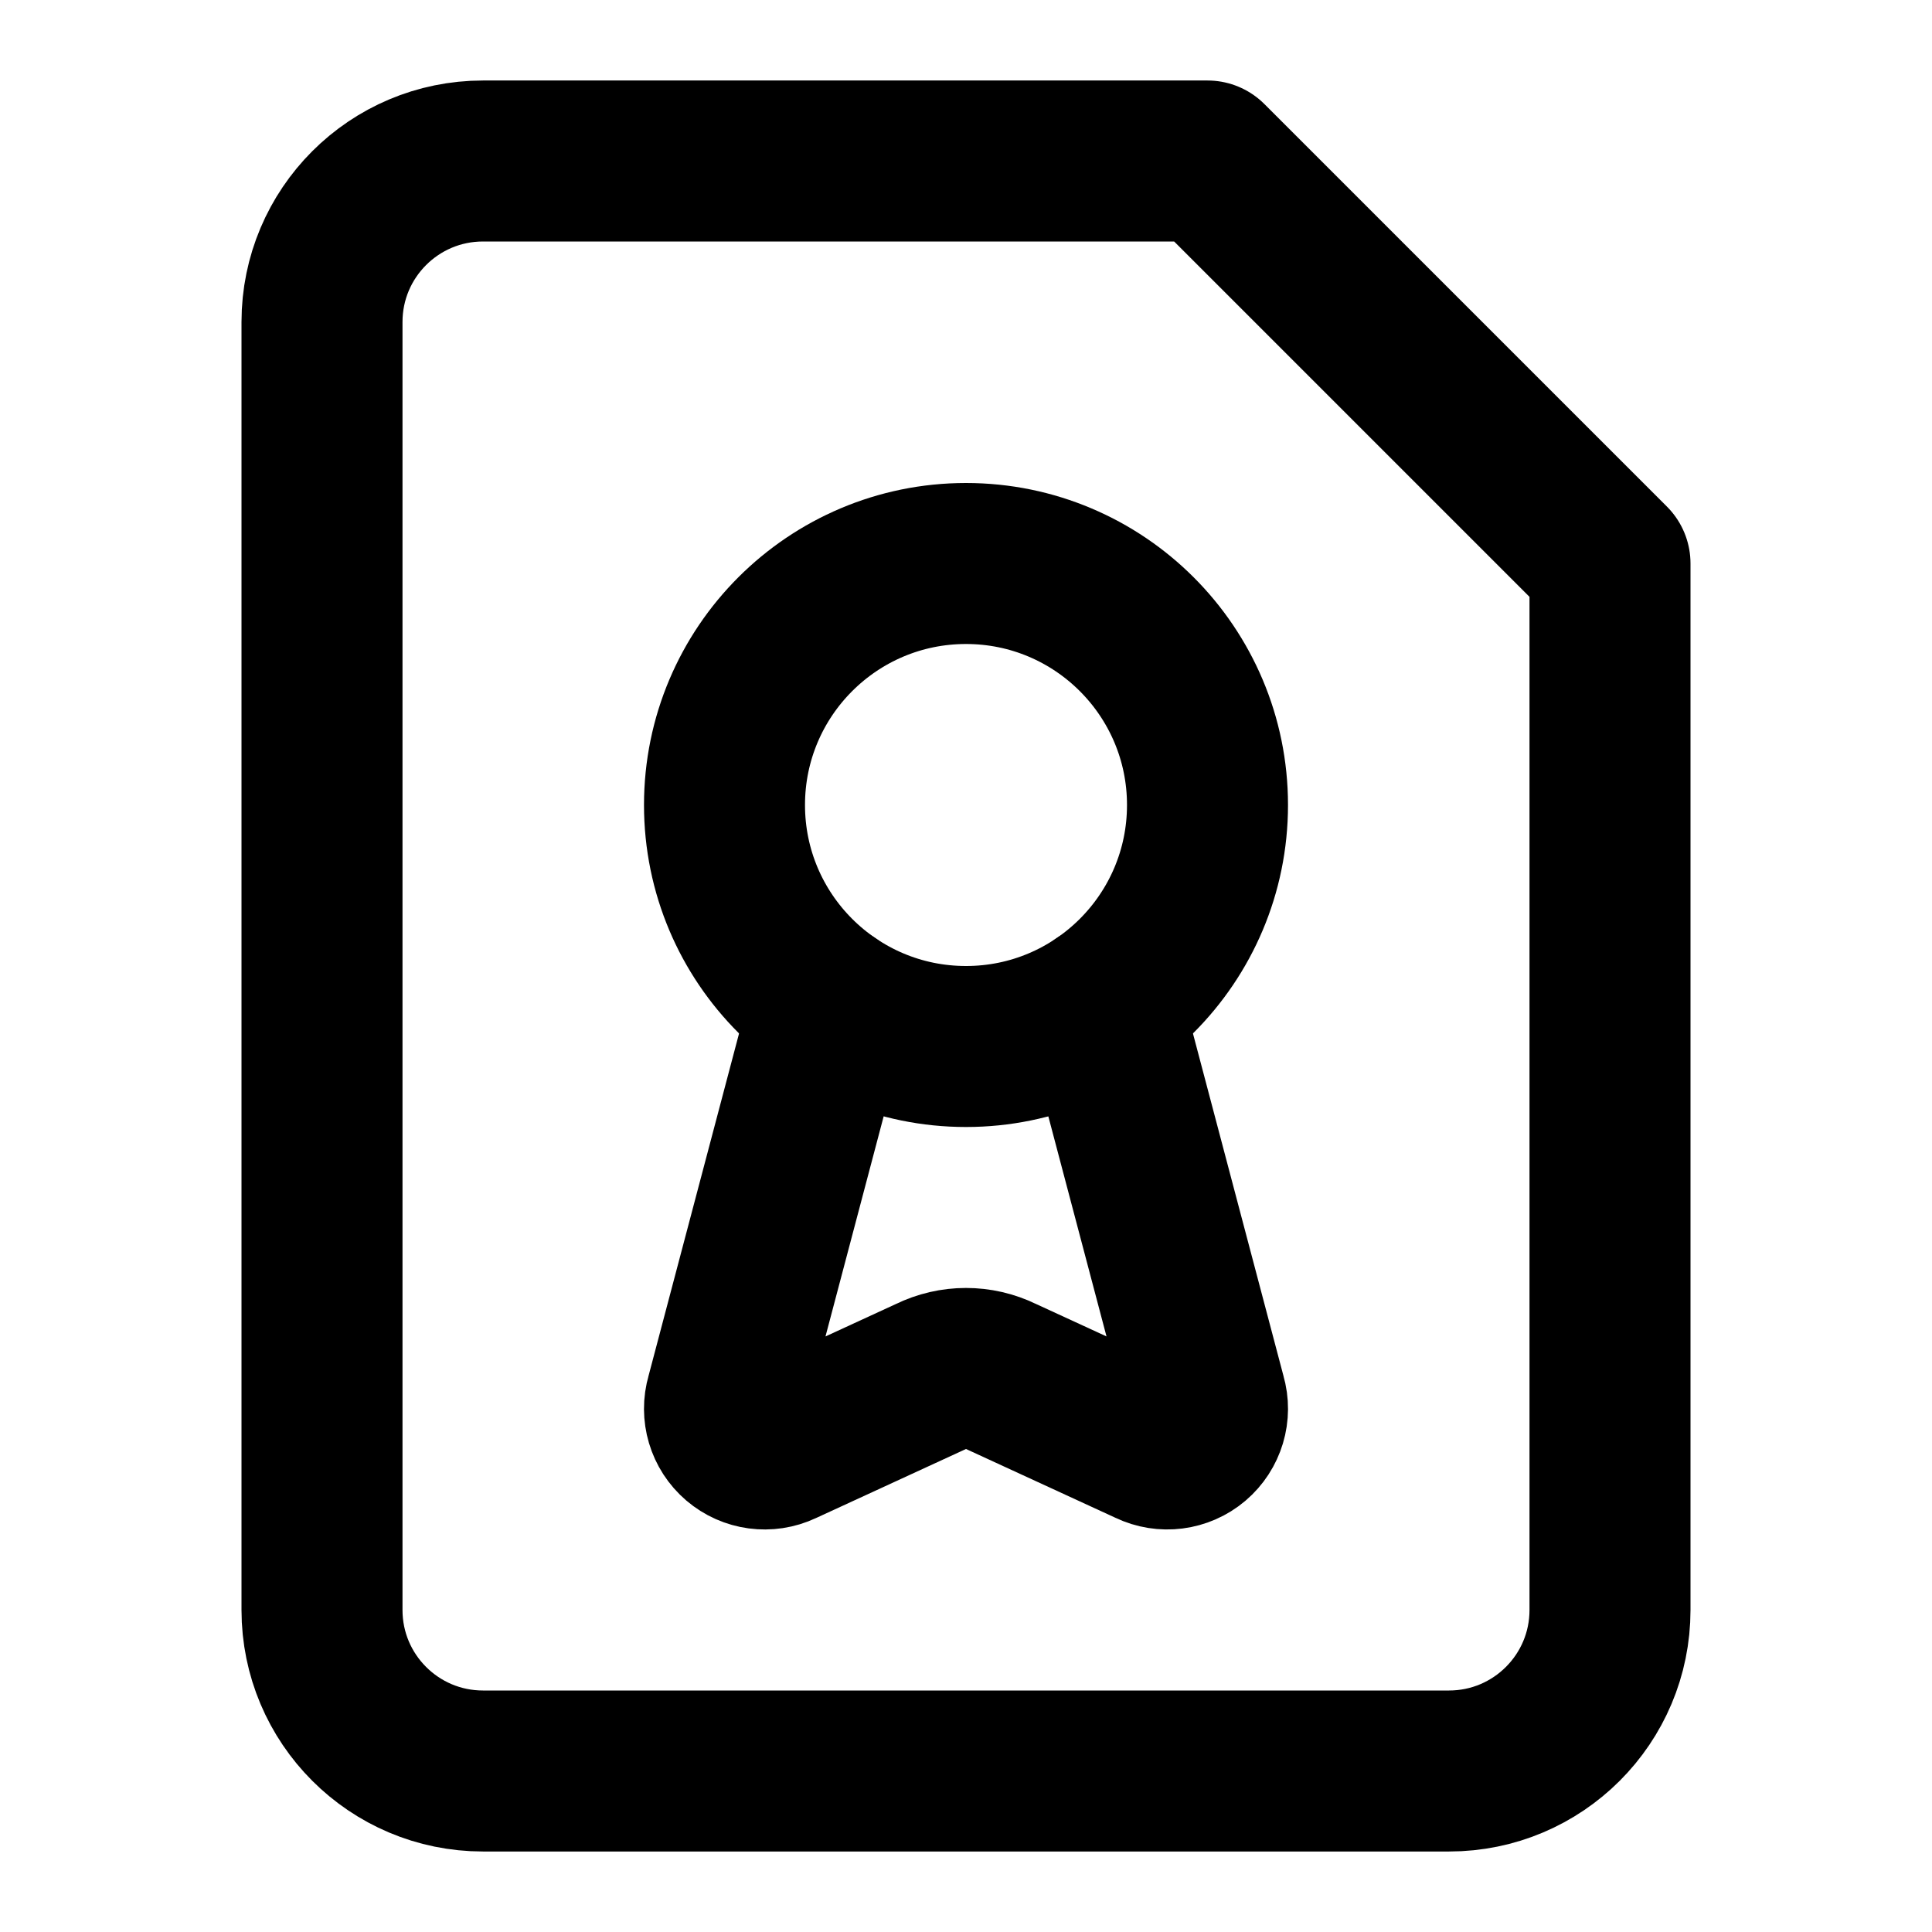
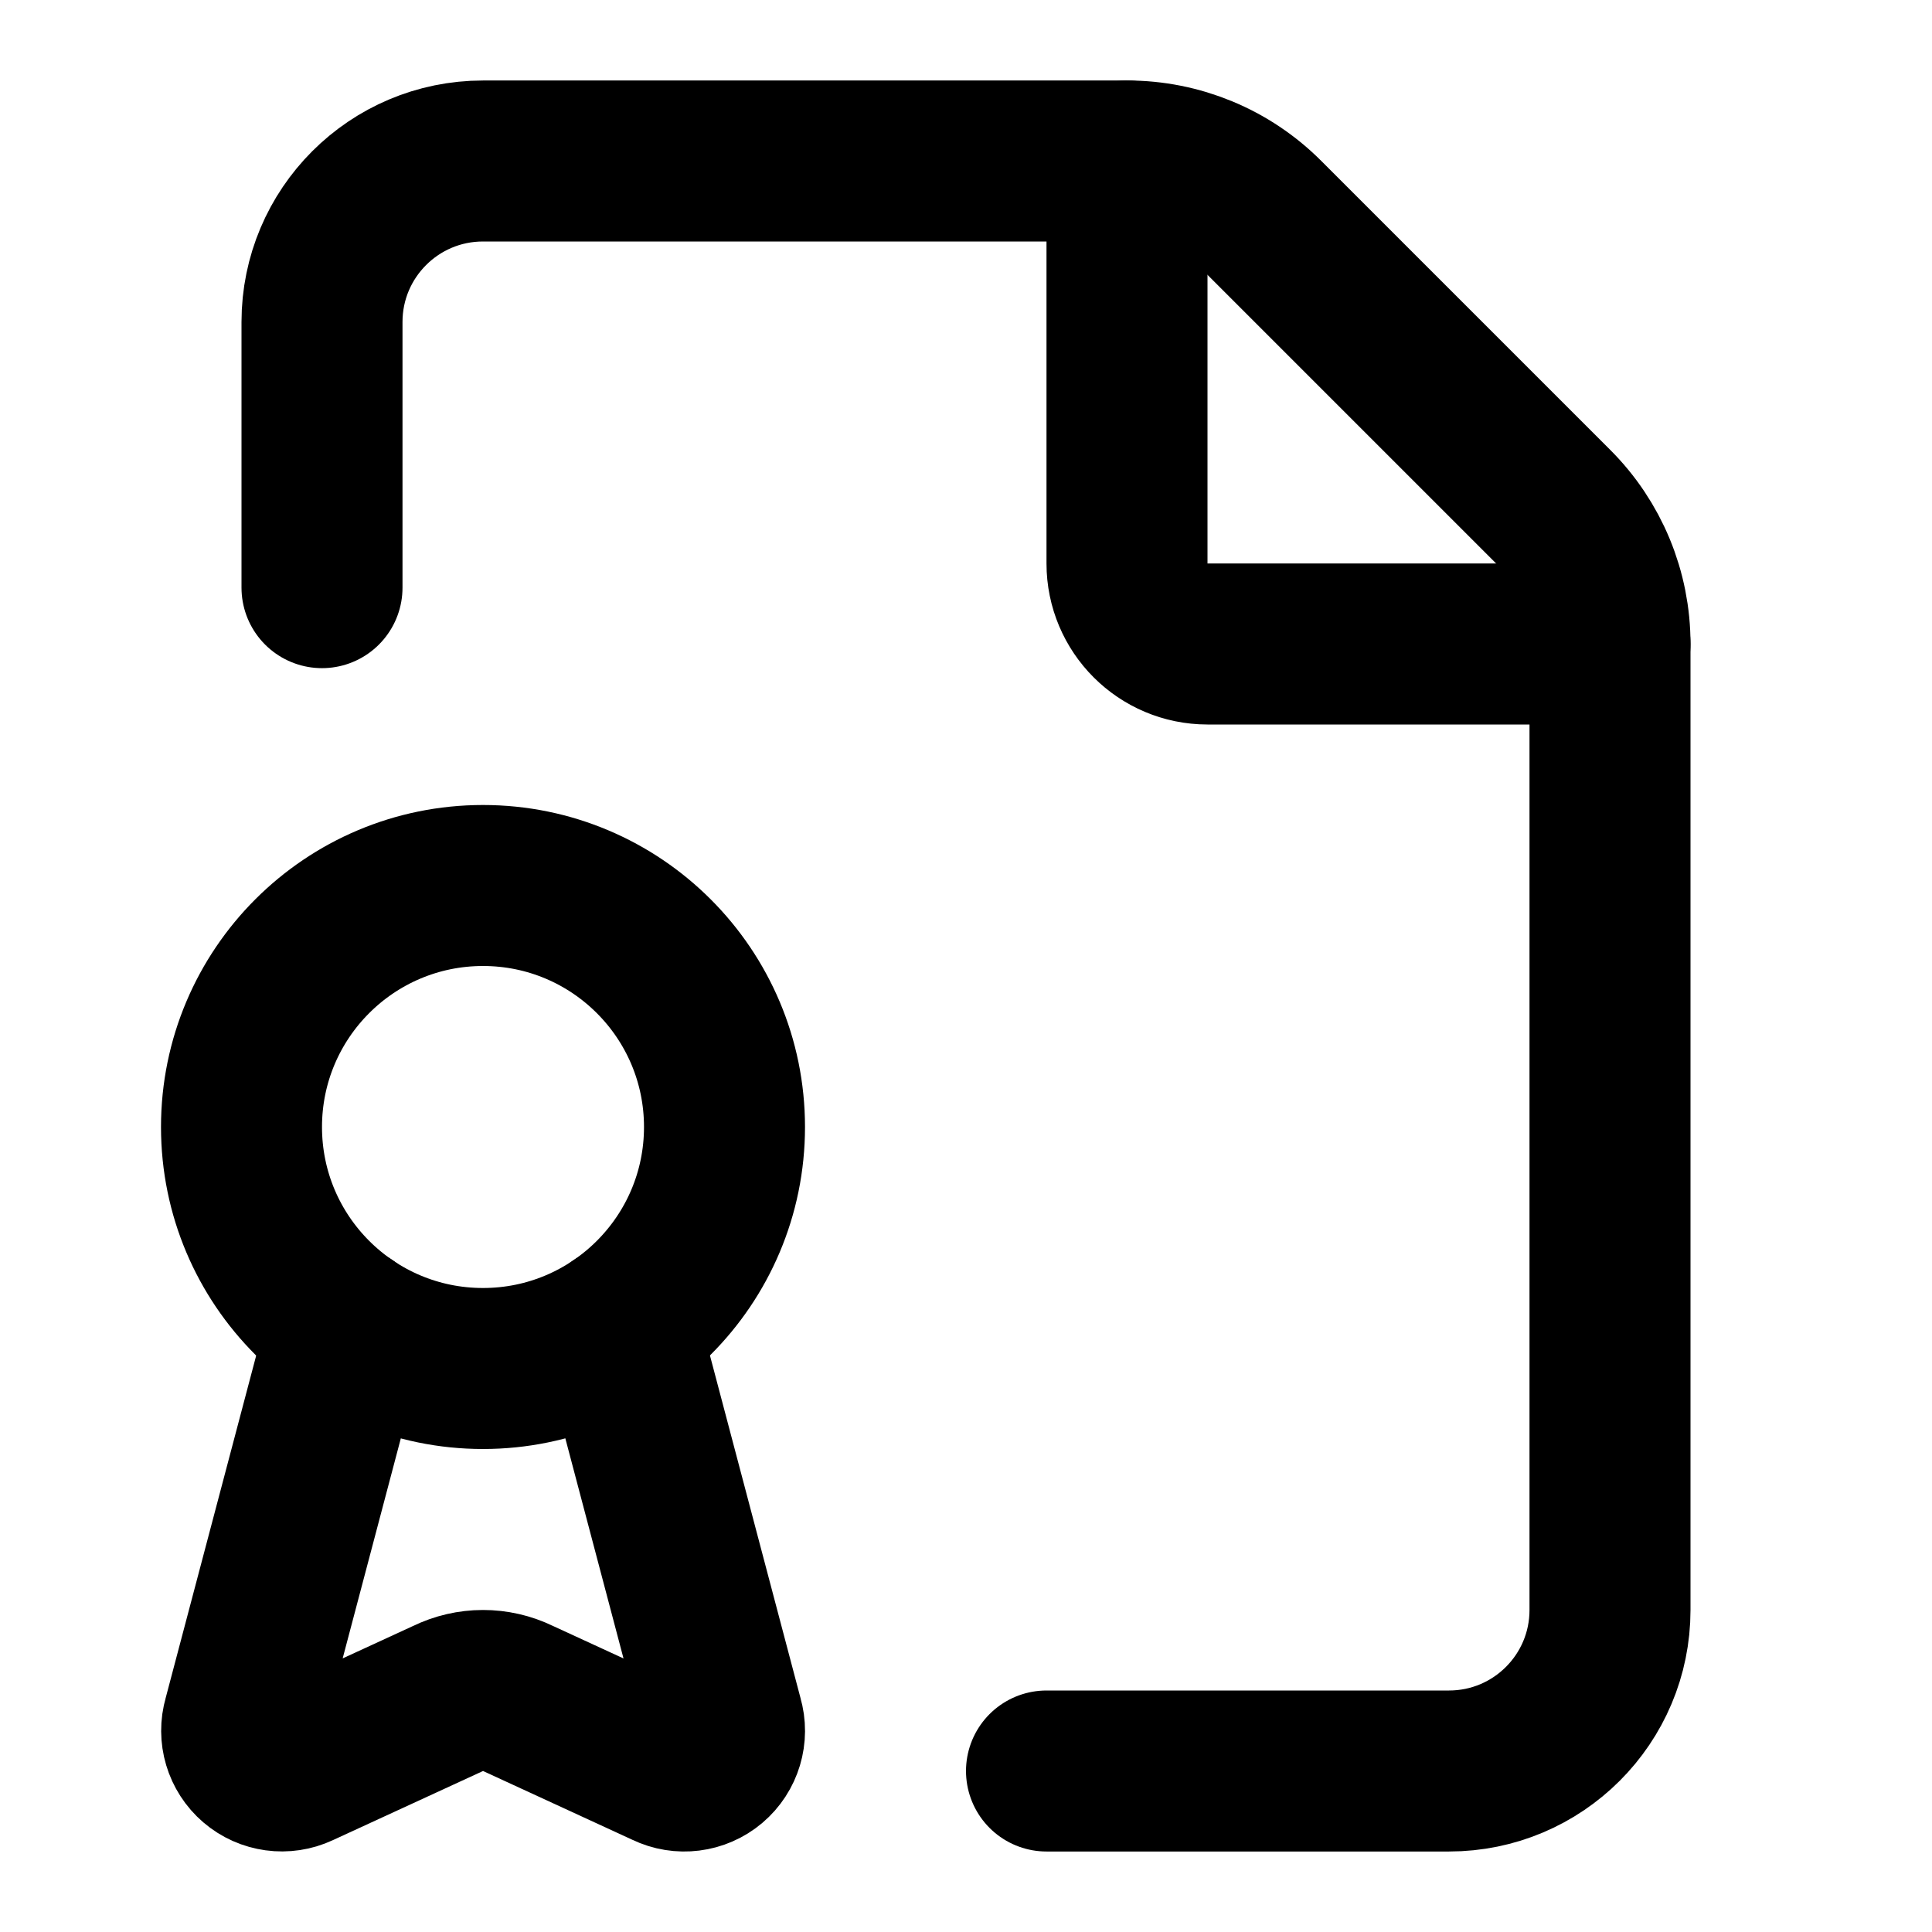
<svg xmlns="http://www.w3.org/2000/svg" fill="none" stroke="currentColor" stroke-linecap="round" stroke-linejoin="round" stroke-width="2" class="lucide lucide-file-badge-2" viewBox="0 0 24 24">
-   <path d="m13.69 12.479 1.29 4.88a.5.5 0 0 1-.697.591l-1.844-.849a1 1 0 0 0-.88.001l-1.846.85a.5.5 0 0 1-.693-.593l1.29-4.88" />
-   <path d="M15 2H6a2 2 0 0 0-2 2v16a2 2 0 0 0 2 2h12a2 2 0 0 0 2-2V7z" />
-   <circle cx="12" cy="10" r="3" />
+   <path d="M13 22h5a2 2 0 0 0 2-2V8a2.4 2.4 0 0 0-.706-1.706l-3.588-3.588A2.4 2.4 0 0 0 14 2H6a2 2 0 0 0-2 2v3.3" />
+   <path d="M14 2v5a1 1 0 0 0 1 1h5M7.69 16.479l1.29 4.88a.5.5 0 0 1-.698.591l-1.843-.849a1 1 0 0 0-.879.001l-1.846.85a.5.5 0 0 1-.692-.593l1.29-4.88" />
+   <circle cx="6" cy="14" r="3" />
</svg>
